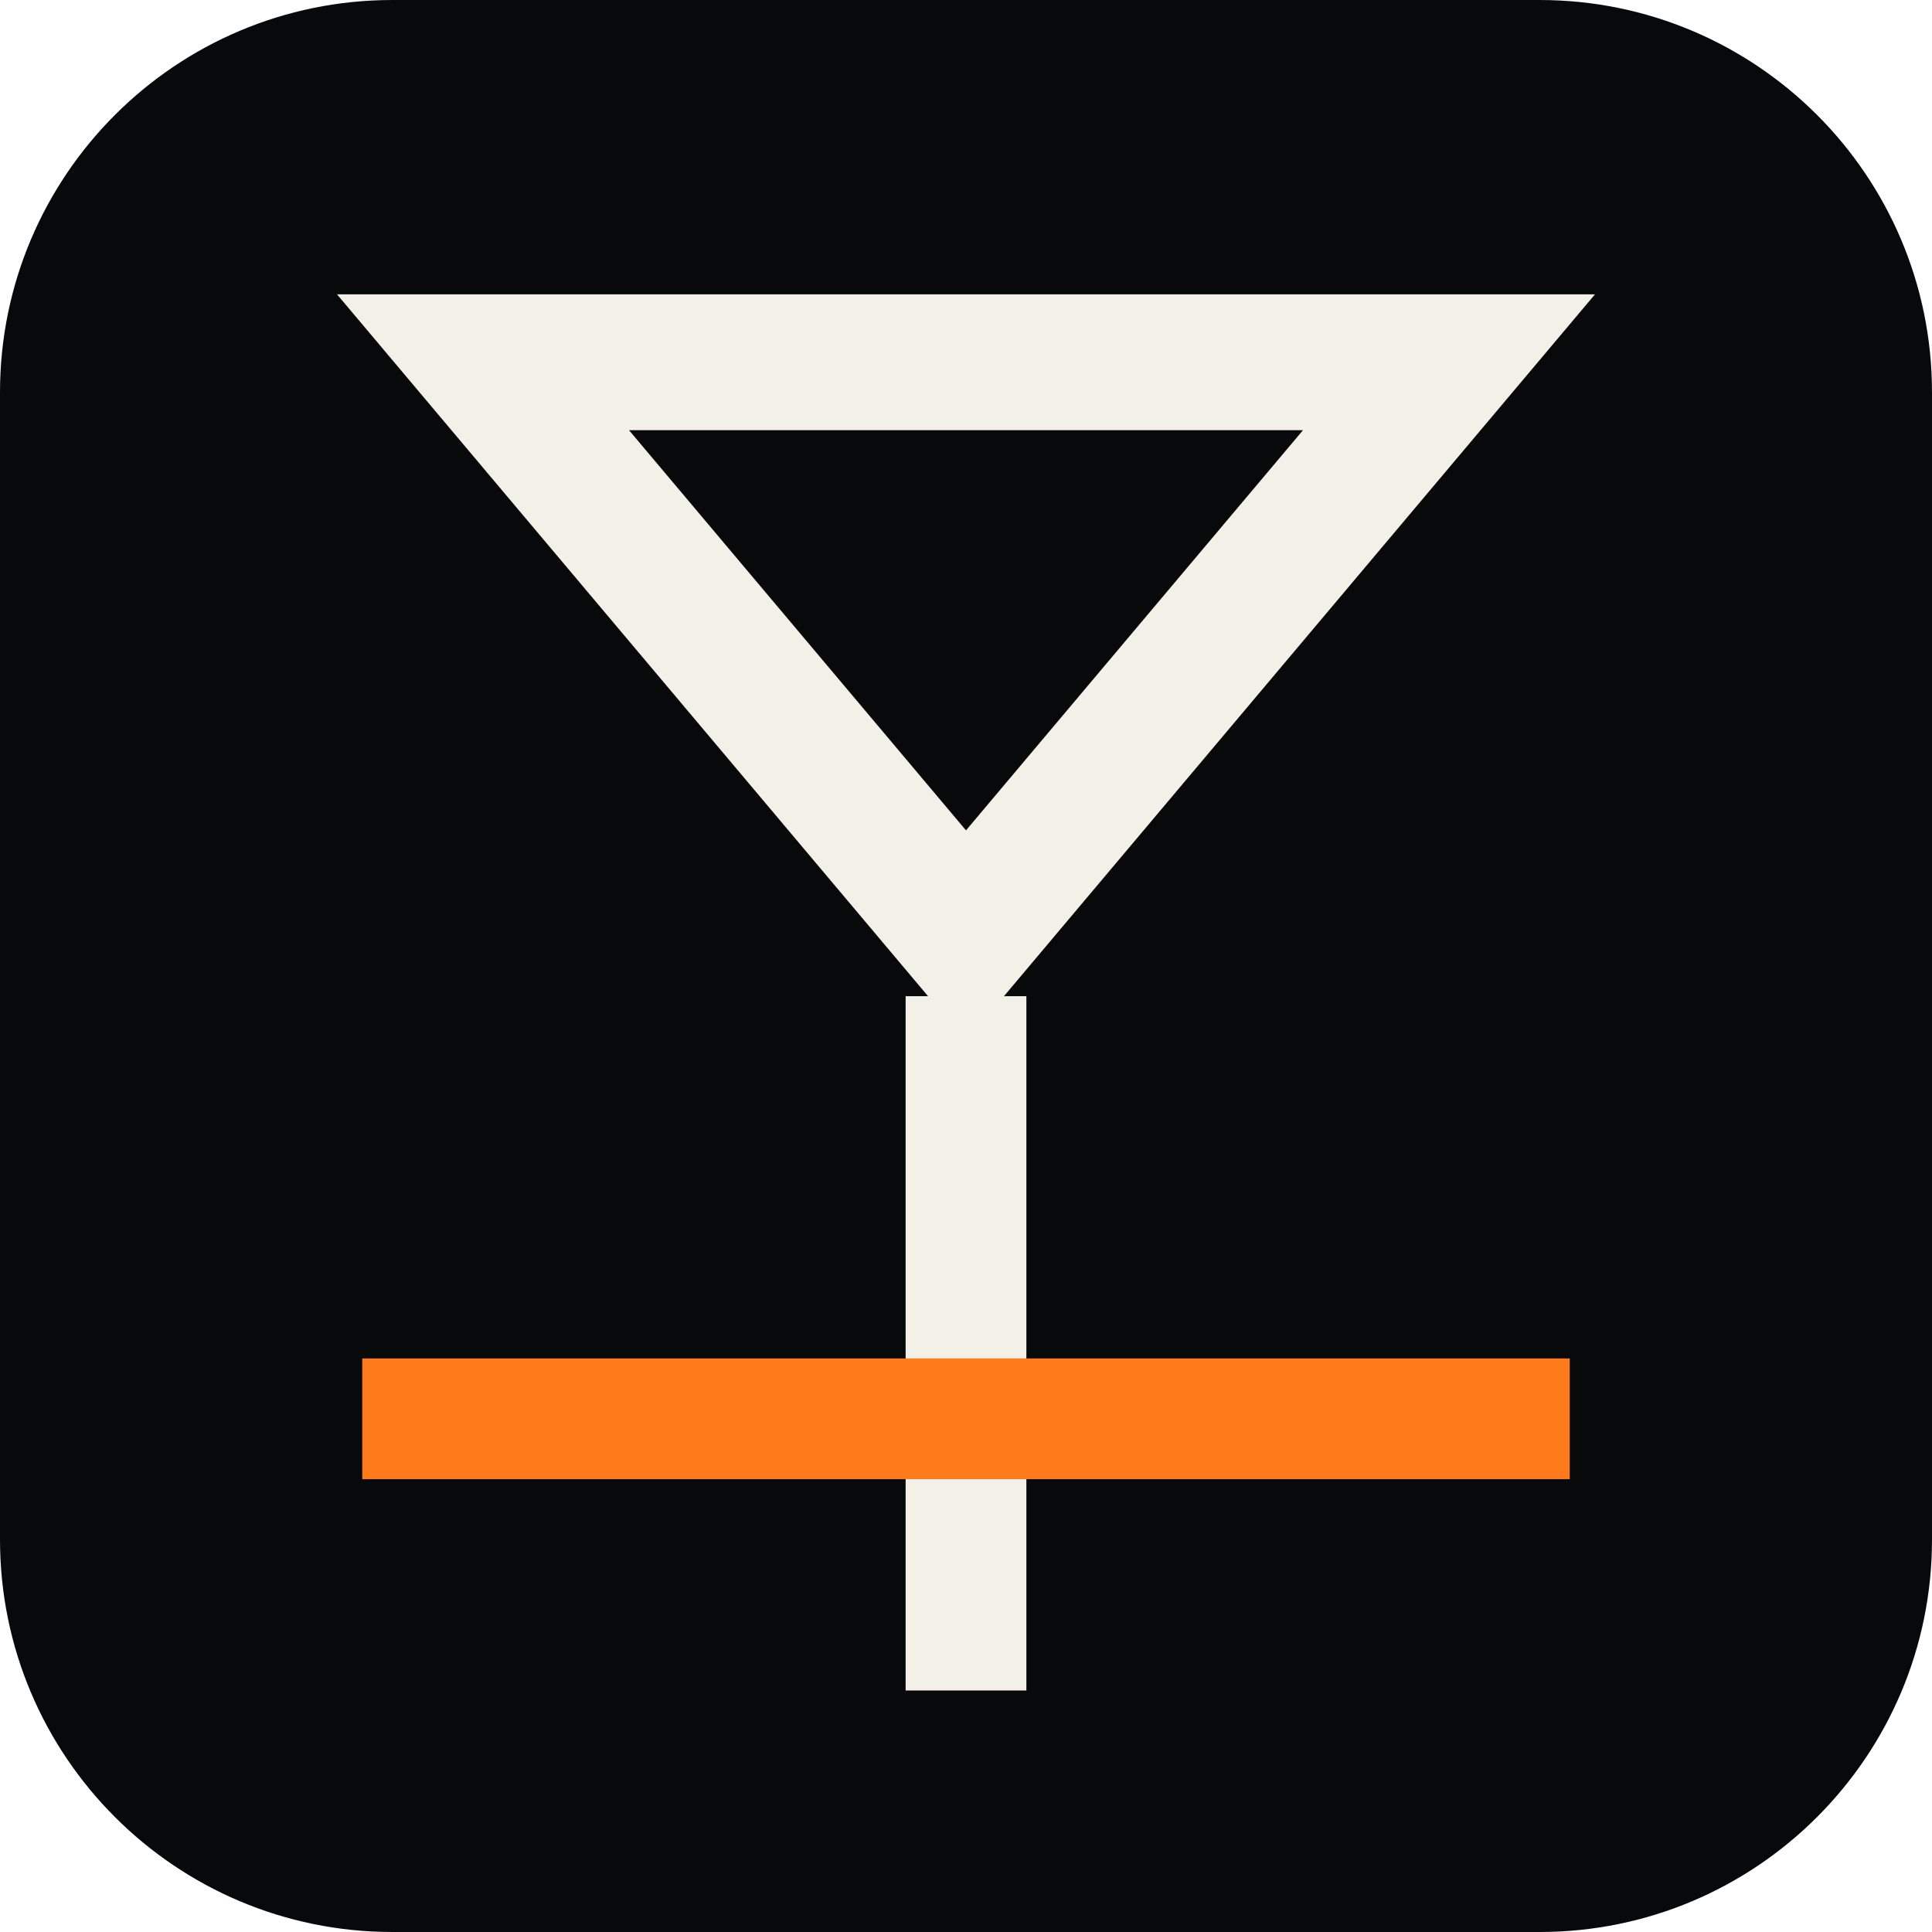
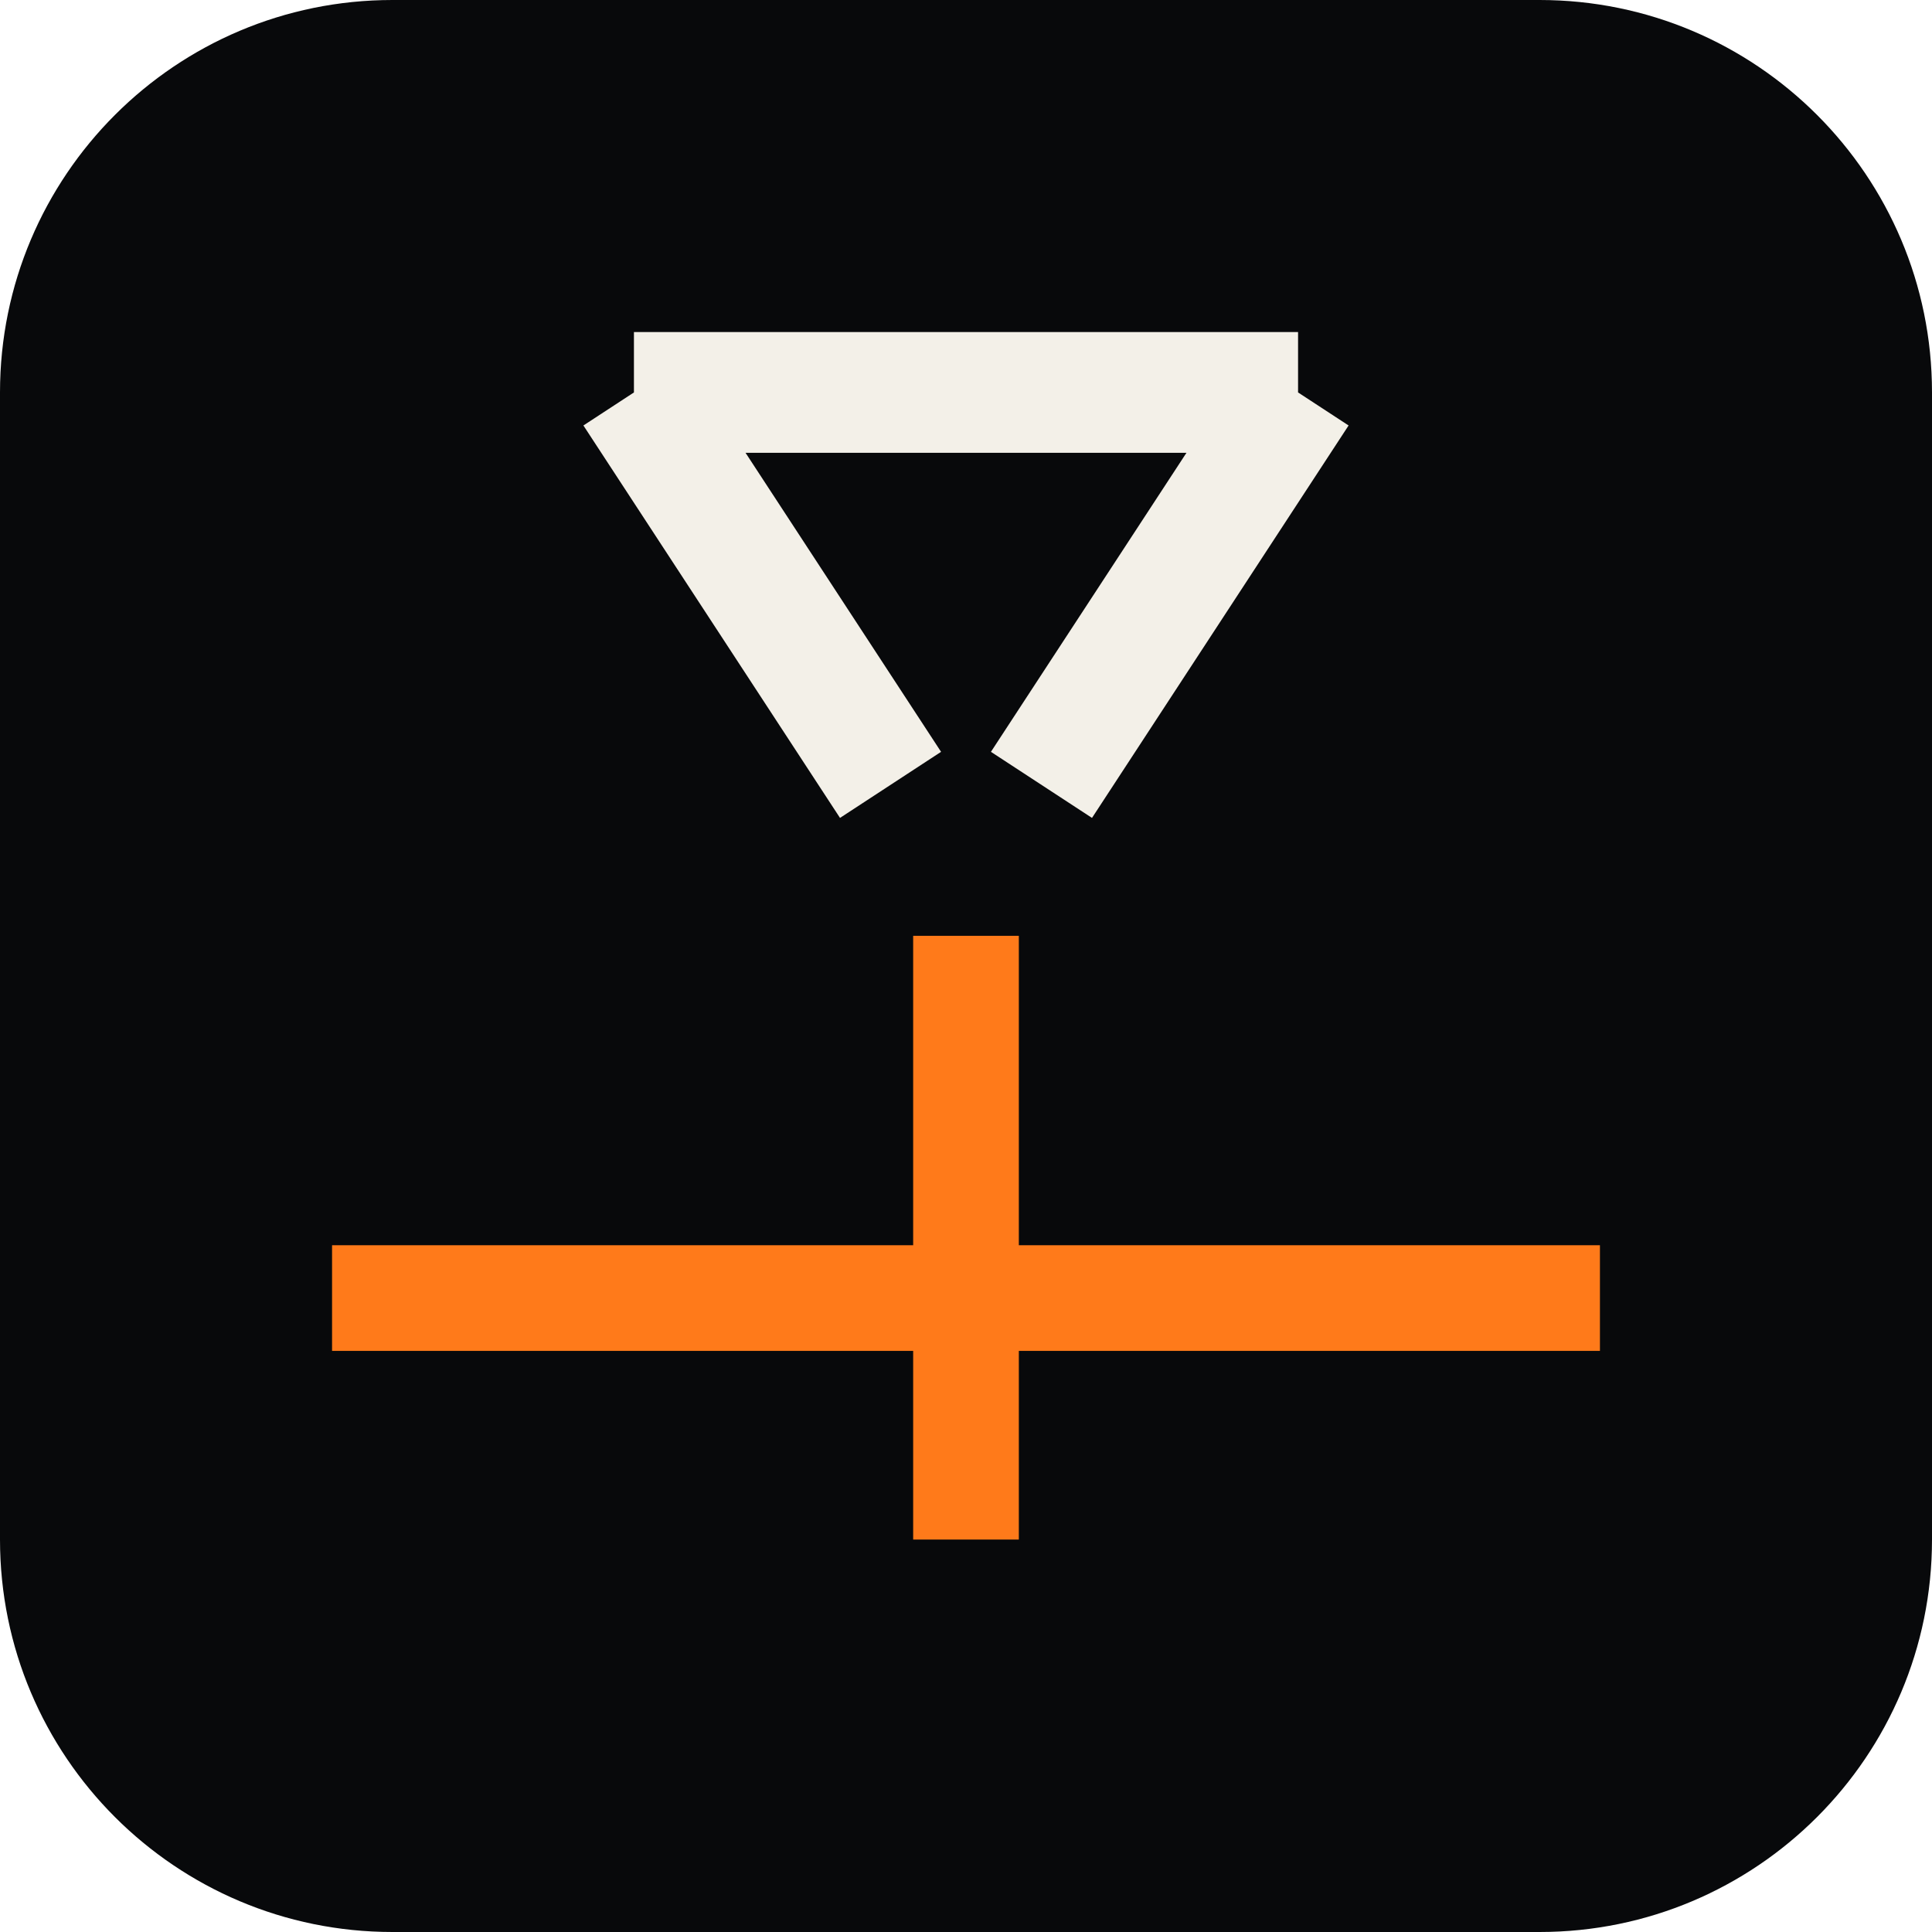
<svg xmlns="http://www.w3.org/2000/svg" viewBox="0 0 64 64" role="img" aria-label="NGAMSOI mark">
  <rect width="64" height="64" rx="13" fill="#08090b" />
-   <path d="M16 12H48L32 31L16 12Z" fill="none" stroke="#f3f0e8" stroke-width="4.5" stroke-linejoin="miter" />
-   <path d="M32 35V54" stroke="#f3f0e8" stroke-width="4" stroke-linecap="square" />
-   <path d="M14 47H50" stroke="#ff7a1a" stroke-width="4" stroke-linecap="square" />
+   <path d="M21 13H43M21 13L29.5 26M43 13L34.5 26" fill="none" stroke="#f3f0e8" stroke-width="4" stroke-linecap="butt" stroke-linejoin="miter" />
+   <path d="M32 31V51" stroke="#ff7a1a" stroke-width="3.5" stroke-linecap="butt" />
+   <path d="M11 43H53" stroke="#ff7a1a" stroke-width="3.5" stroke-linecap="butt" />
</svg>
